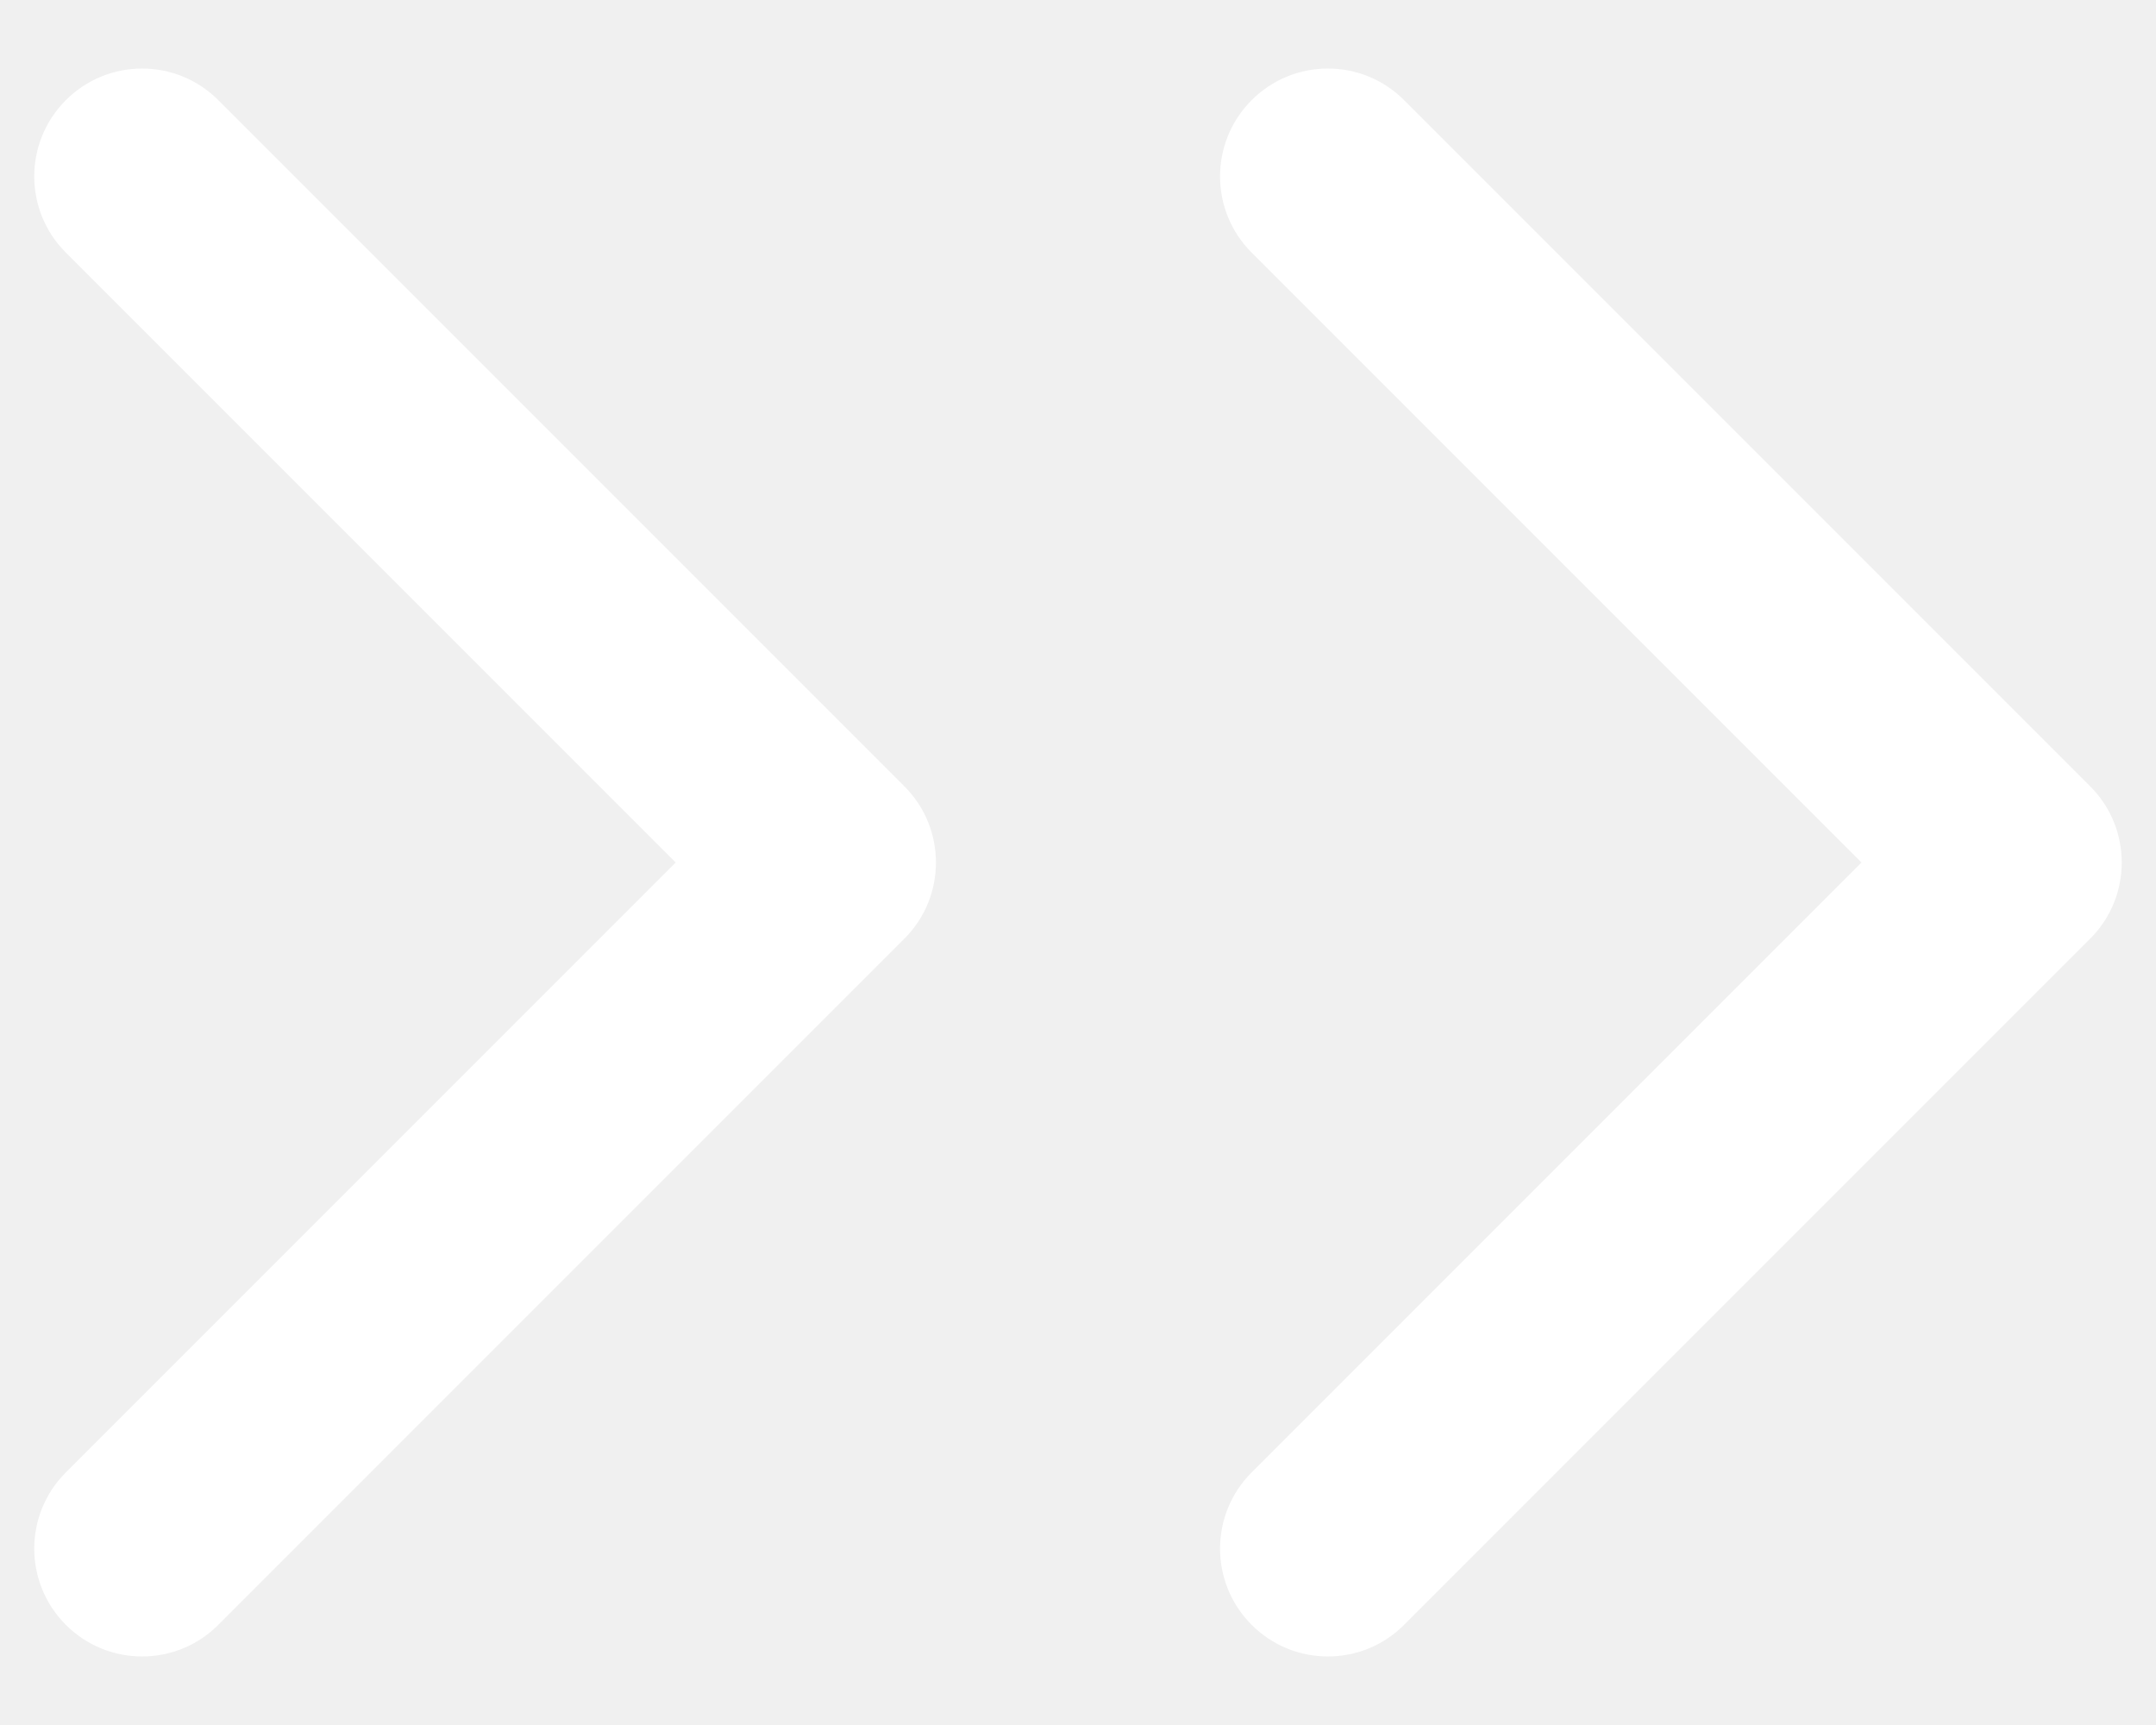
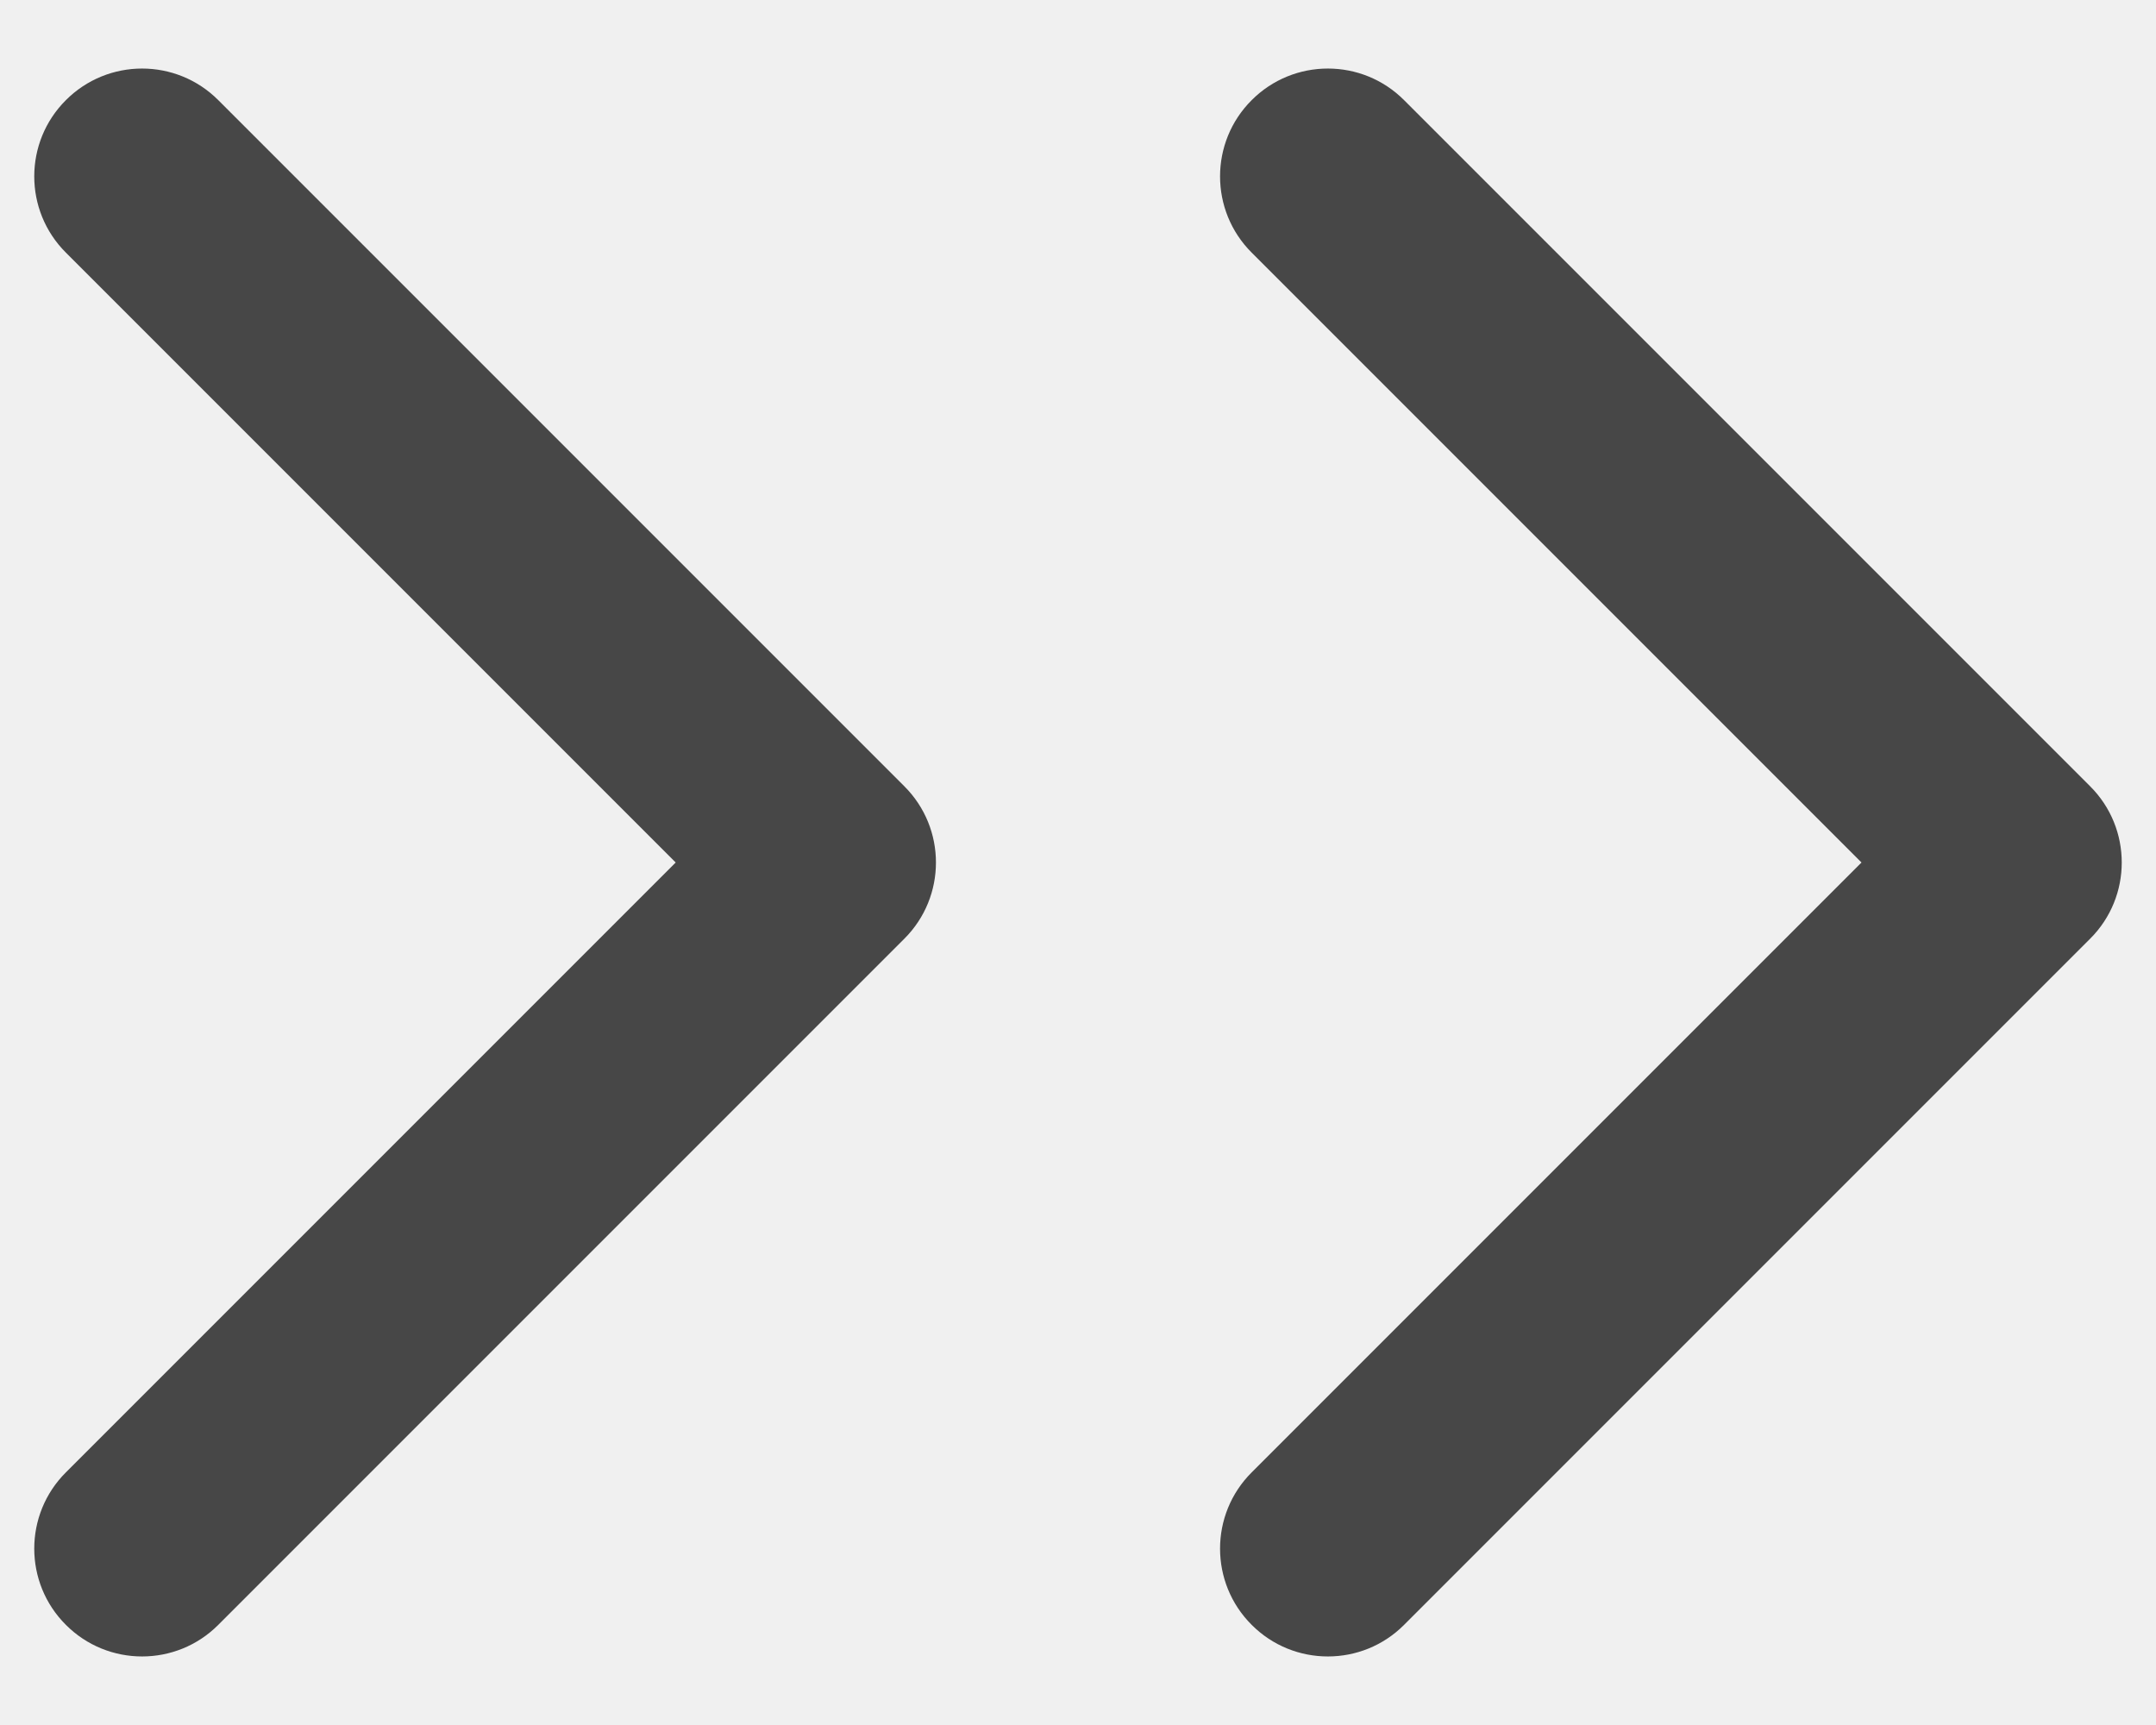
<svg xmlns="http://www.w3.org/2000/svg" width="20" height="16" viewBox="0 0 20 16" fill="none">
-   <path d="M0.611 2.343L6.268 8L0.611 13.657C0.22 14.047 0.22 14.681 0.611 15.071C1.001 15.462 1.635 15.462 2.025 15.071L8.389 8.707C8.78 8.317 8.78 7.683 8.389 7.293L2.025 0.929C1.635 0.538 1.001 0.538 0.611 0.929C0.22 1.319 0.22 1.953 0.611 2.343Z" fill="white" />
-   <path d="M11.611 2.343L17.268 8L11.611 13.657C11.22 14.047 11.22 14.681 11.611 15.071C12.001 15.462 12.635 15.462 13.025 15.071L19.389 8.707C19.78 8.317 19.78 7.683 19.389 7.293L13.025 0.929C12.635 0.538 12.001 0.538 11.611 0.929C11.22 1.319 11.22 1.953 11.611 2.343Z" fill="white" />
+   <path d="M0.611 2.343L6.268 8L0.611 13.657C0.22 14.047 0.22 14.681 0.611 15.071C1.001 15.462 1.635 15.462 2.025 15.071L8.389 8.707C8.78 8.317 8.78 7.683 8.389 7.293L2.025 0.929C1.635 0.538 1.001 0.538 0.611 0.929C0.22 1.319 0.22 1.953 0.611 2.343Z" fill="#474747" />
+   <path d="M11.611 2.343L17.268 8L11.611 13.657C11.22 14.047 11.22 14.681 11.611 15.071C12.001 15.462 12.635 15.462 13.025 15.071L19.389 8.707C19.78 8.317 19.78 7.683 19.389 7.293L13.025 0.929C12.635 0.538 12.001 0.538 11.611 0.929C11.22 1.319 11.22 1.953 11.611 2.343Z" fill="#474747" />
</svg>
